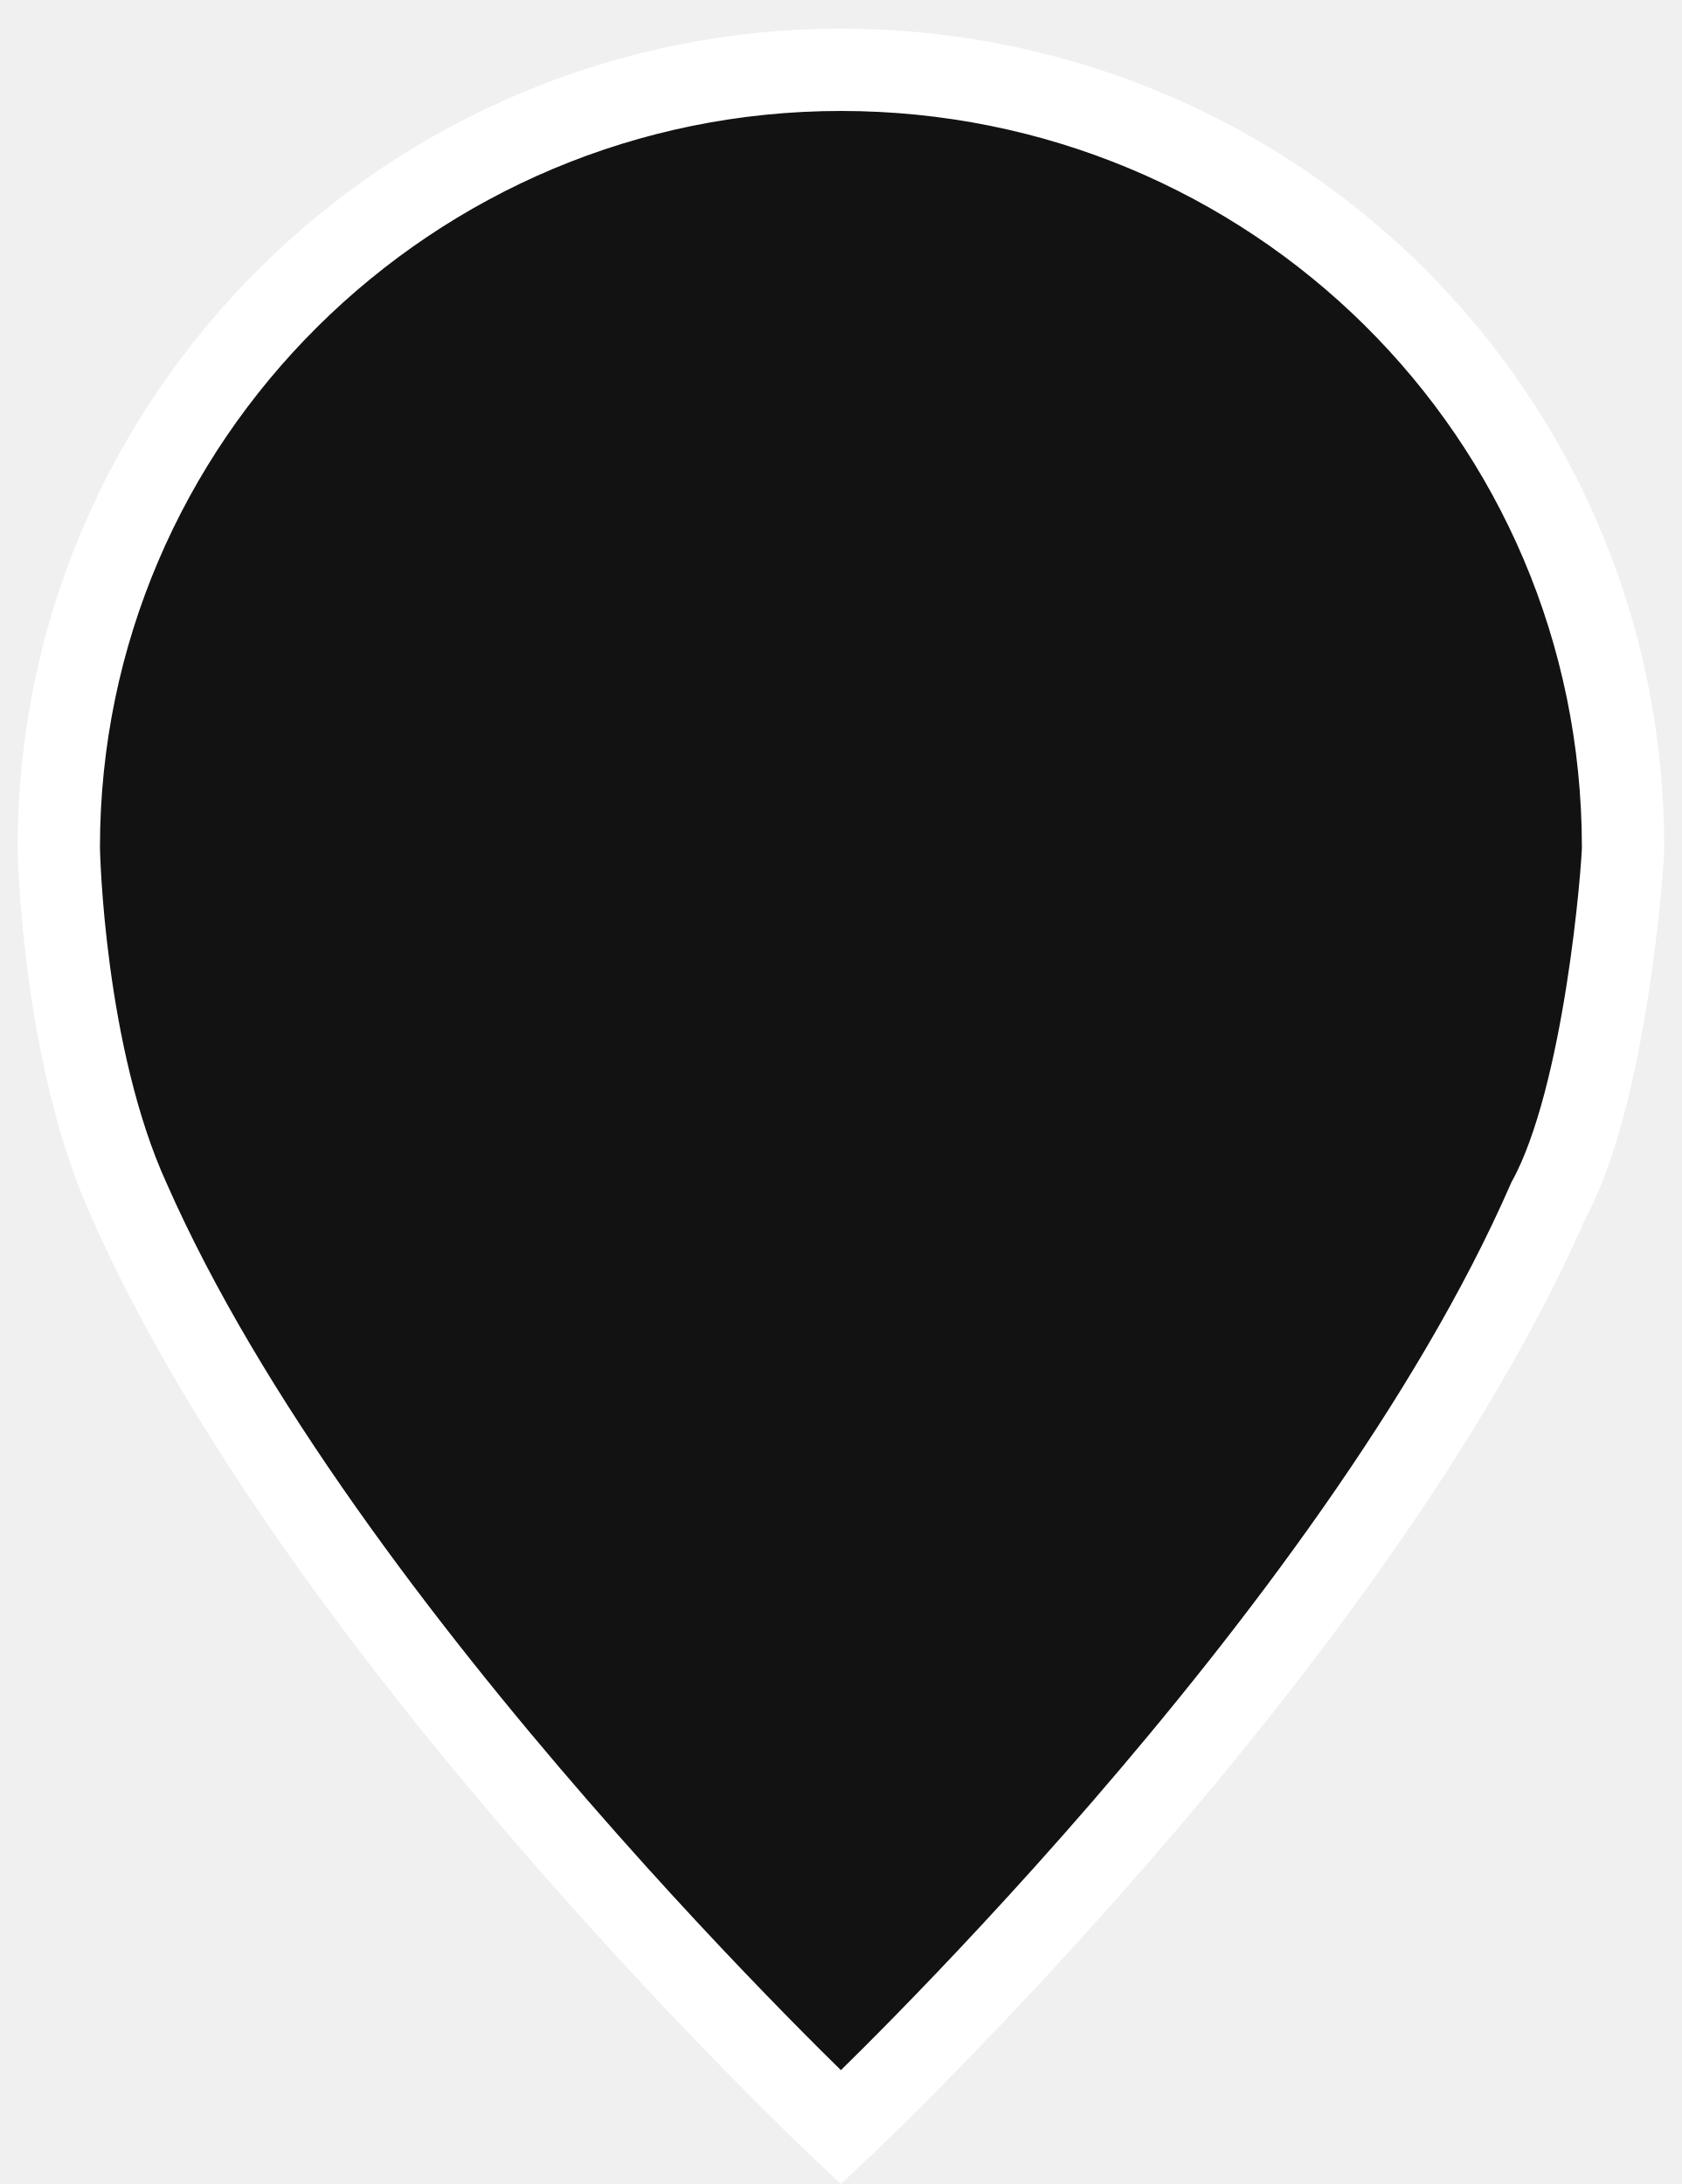
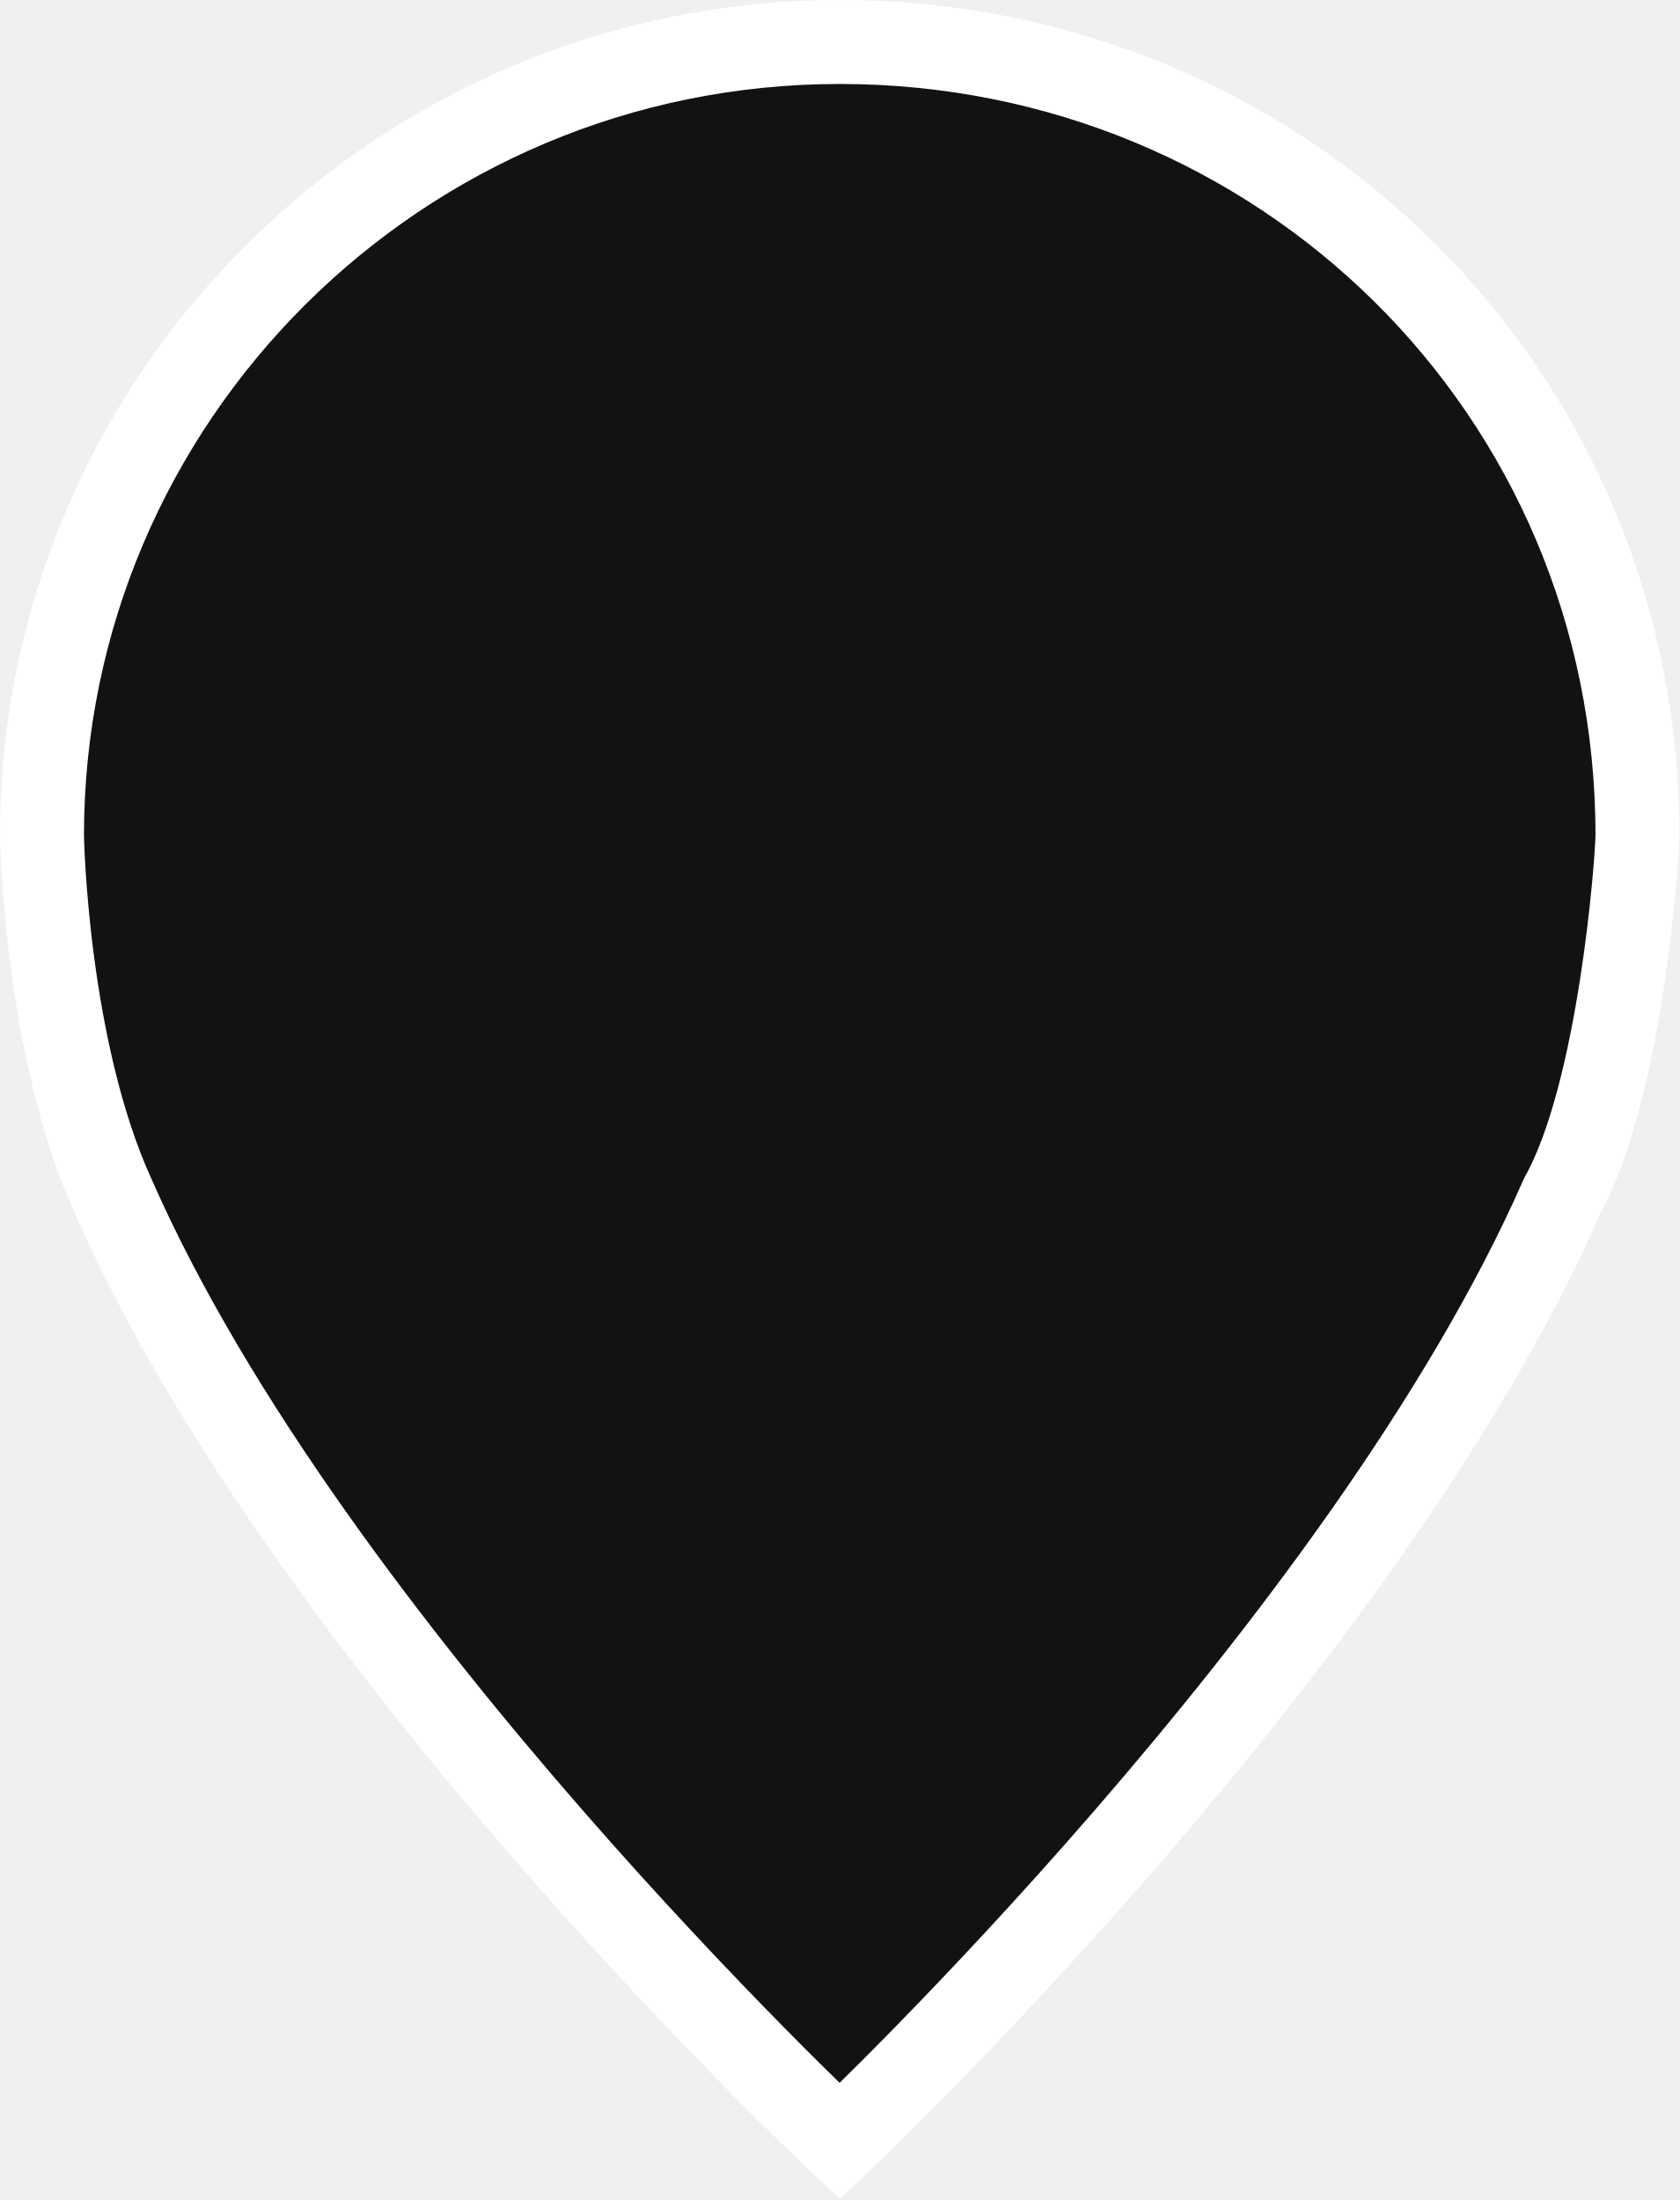
- <svg xmlns="http://www.w3.org/2000/svg" version="1.1" id="Layer_1" x="0px" y="0px" width="40.856px" height="53.065px" viewBox="213.812 451.292 40.856 53.065" enable-background="new 213.812 451.292 40.856 53.065" xml:space="preserve">
-   <path fill="#121212" stroke="#FFFFFF" stroke-width="2" stroke-miterlimit="10" d="M234.24,452.988c-10.459,0-19,8.461-19,18.898  c0,0.109,0.104,5.055,1.709,8.57c4.694,10.658,17.291,22.527,17.291,22.527s12.488-11.76,17.188-22.527  c1.389-2.527,1.812-8.133,1.812-8.57C253.24,461.339,244.701,452.988,234.24,452.988z" />
+ <svg xmlns="http://www.w3.org/2000/svg" version="1.1" id="Layer_1" x="0px" y="0px" width="40px" height="52.4px" viewBox="214.2 452 40 52.4" enable-background="new 214.2 452 40 52.4" xml:space="preserve">
+   <g>
+     <path fill="#121212" d="M234.2,453c-10.5,0-19,8.5-19,18.9c0,0.1,0.1,5.1,1.7,8.6c4.7,10.7,17.3,22.5,17.3,22.5   s12.5-11.8,17.2-22.5c1.4-2.5,1.8-8.1,1.8-8.6C253.2,461.3,244.7,453,234.2,453z" />
+     <path fill="none" stroke="#FFFFFF" stroke-width="2" stroke-miterlimit="10" d="M234.2,453c-10.5,0-19,8.5-19,18.9   c0,0.1,0.1,5.1,1.7,8.6c4.7,10.7,17.3,22.5,17.3,22.5s12.5-11.8,17.2-22.5c1.4-2.5,1.8-8.1,1.8-8.6   C253.2,461.3,244.7,453,234.2,453z" />
+   </g>
</svg>
